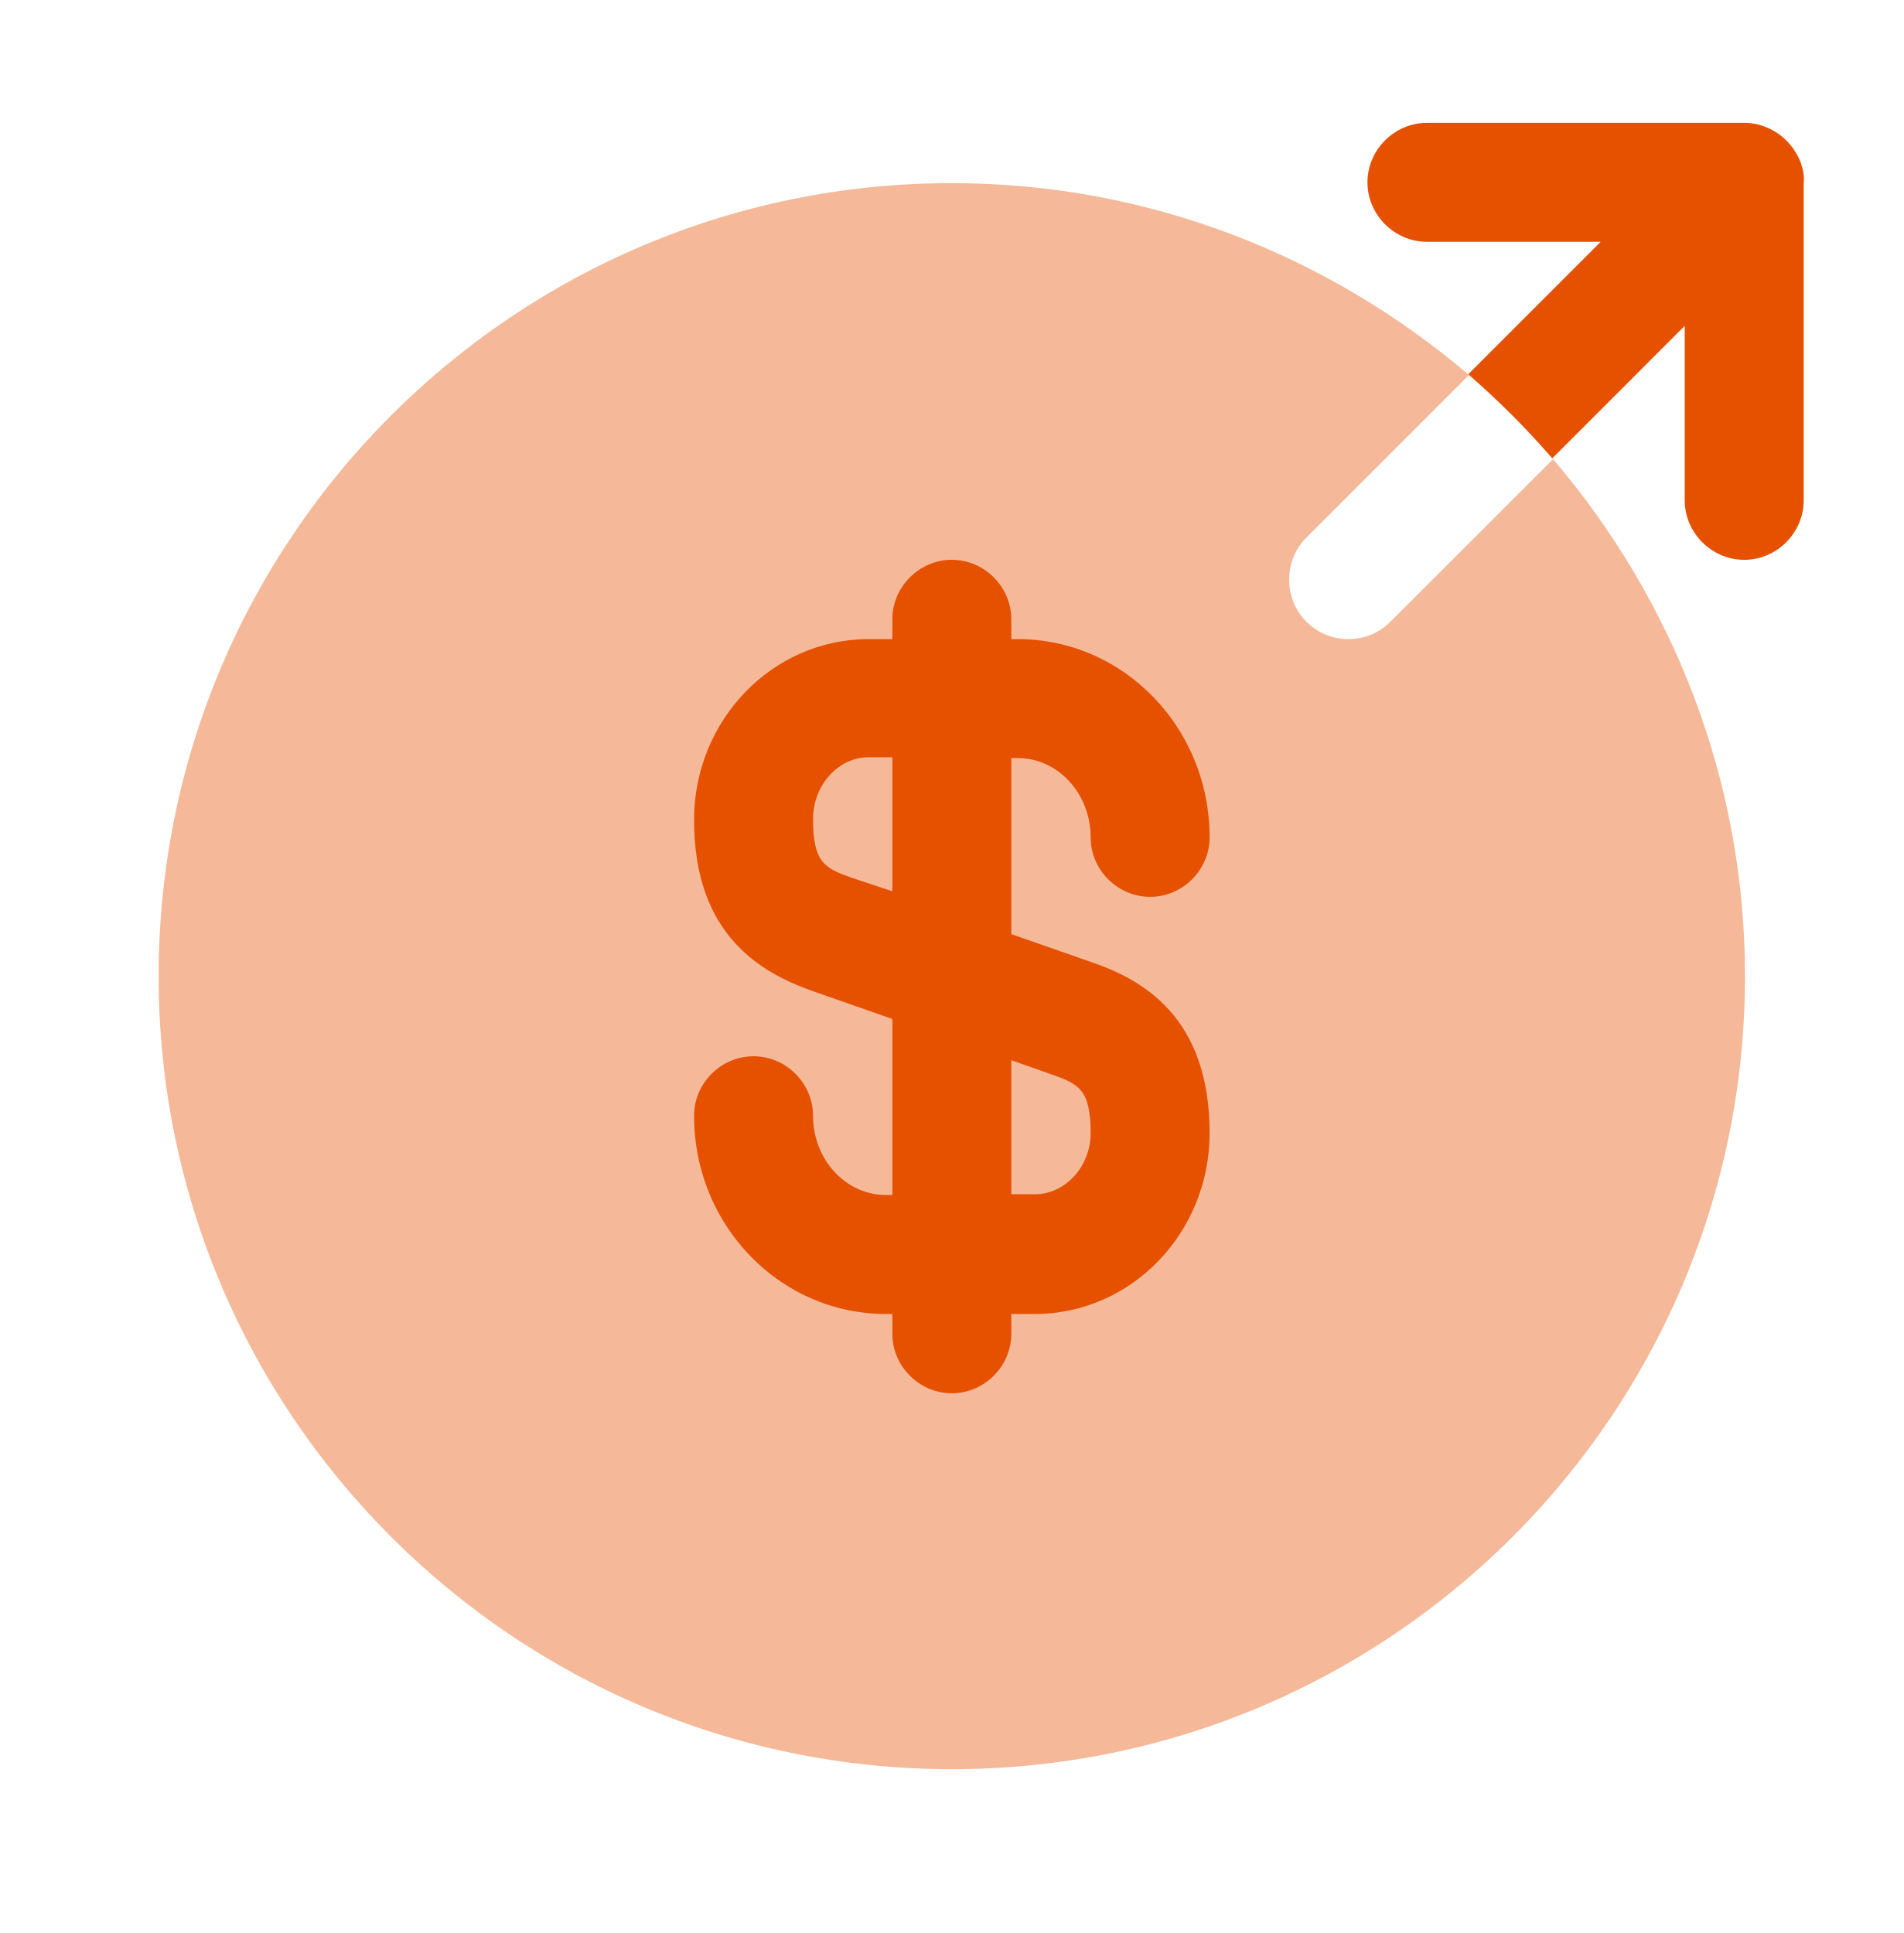
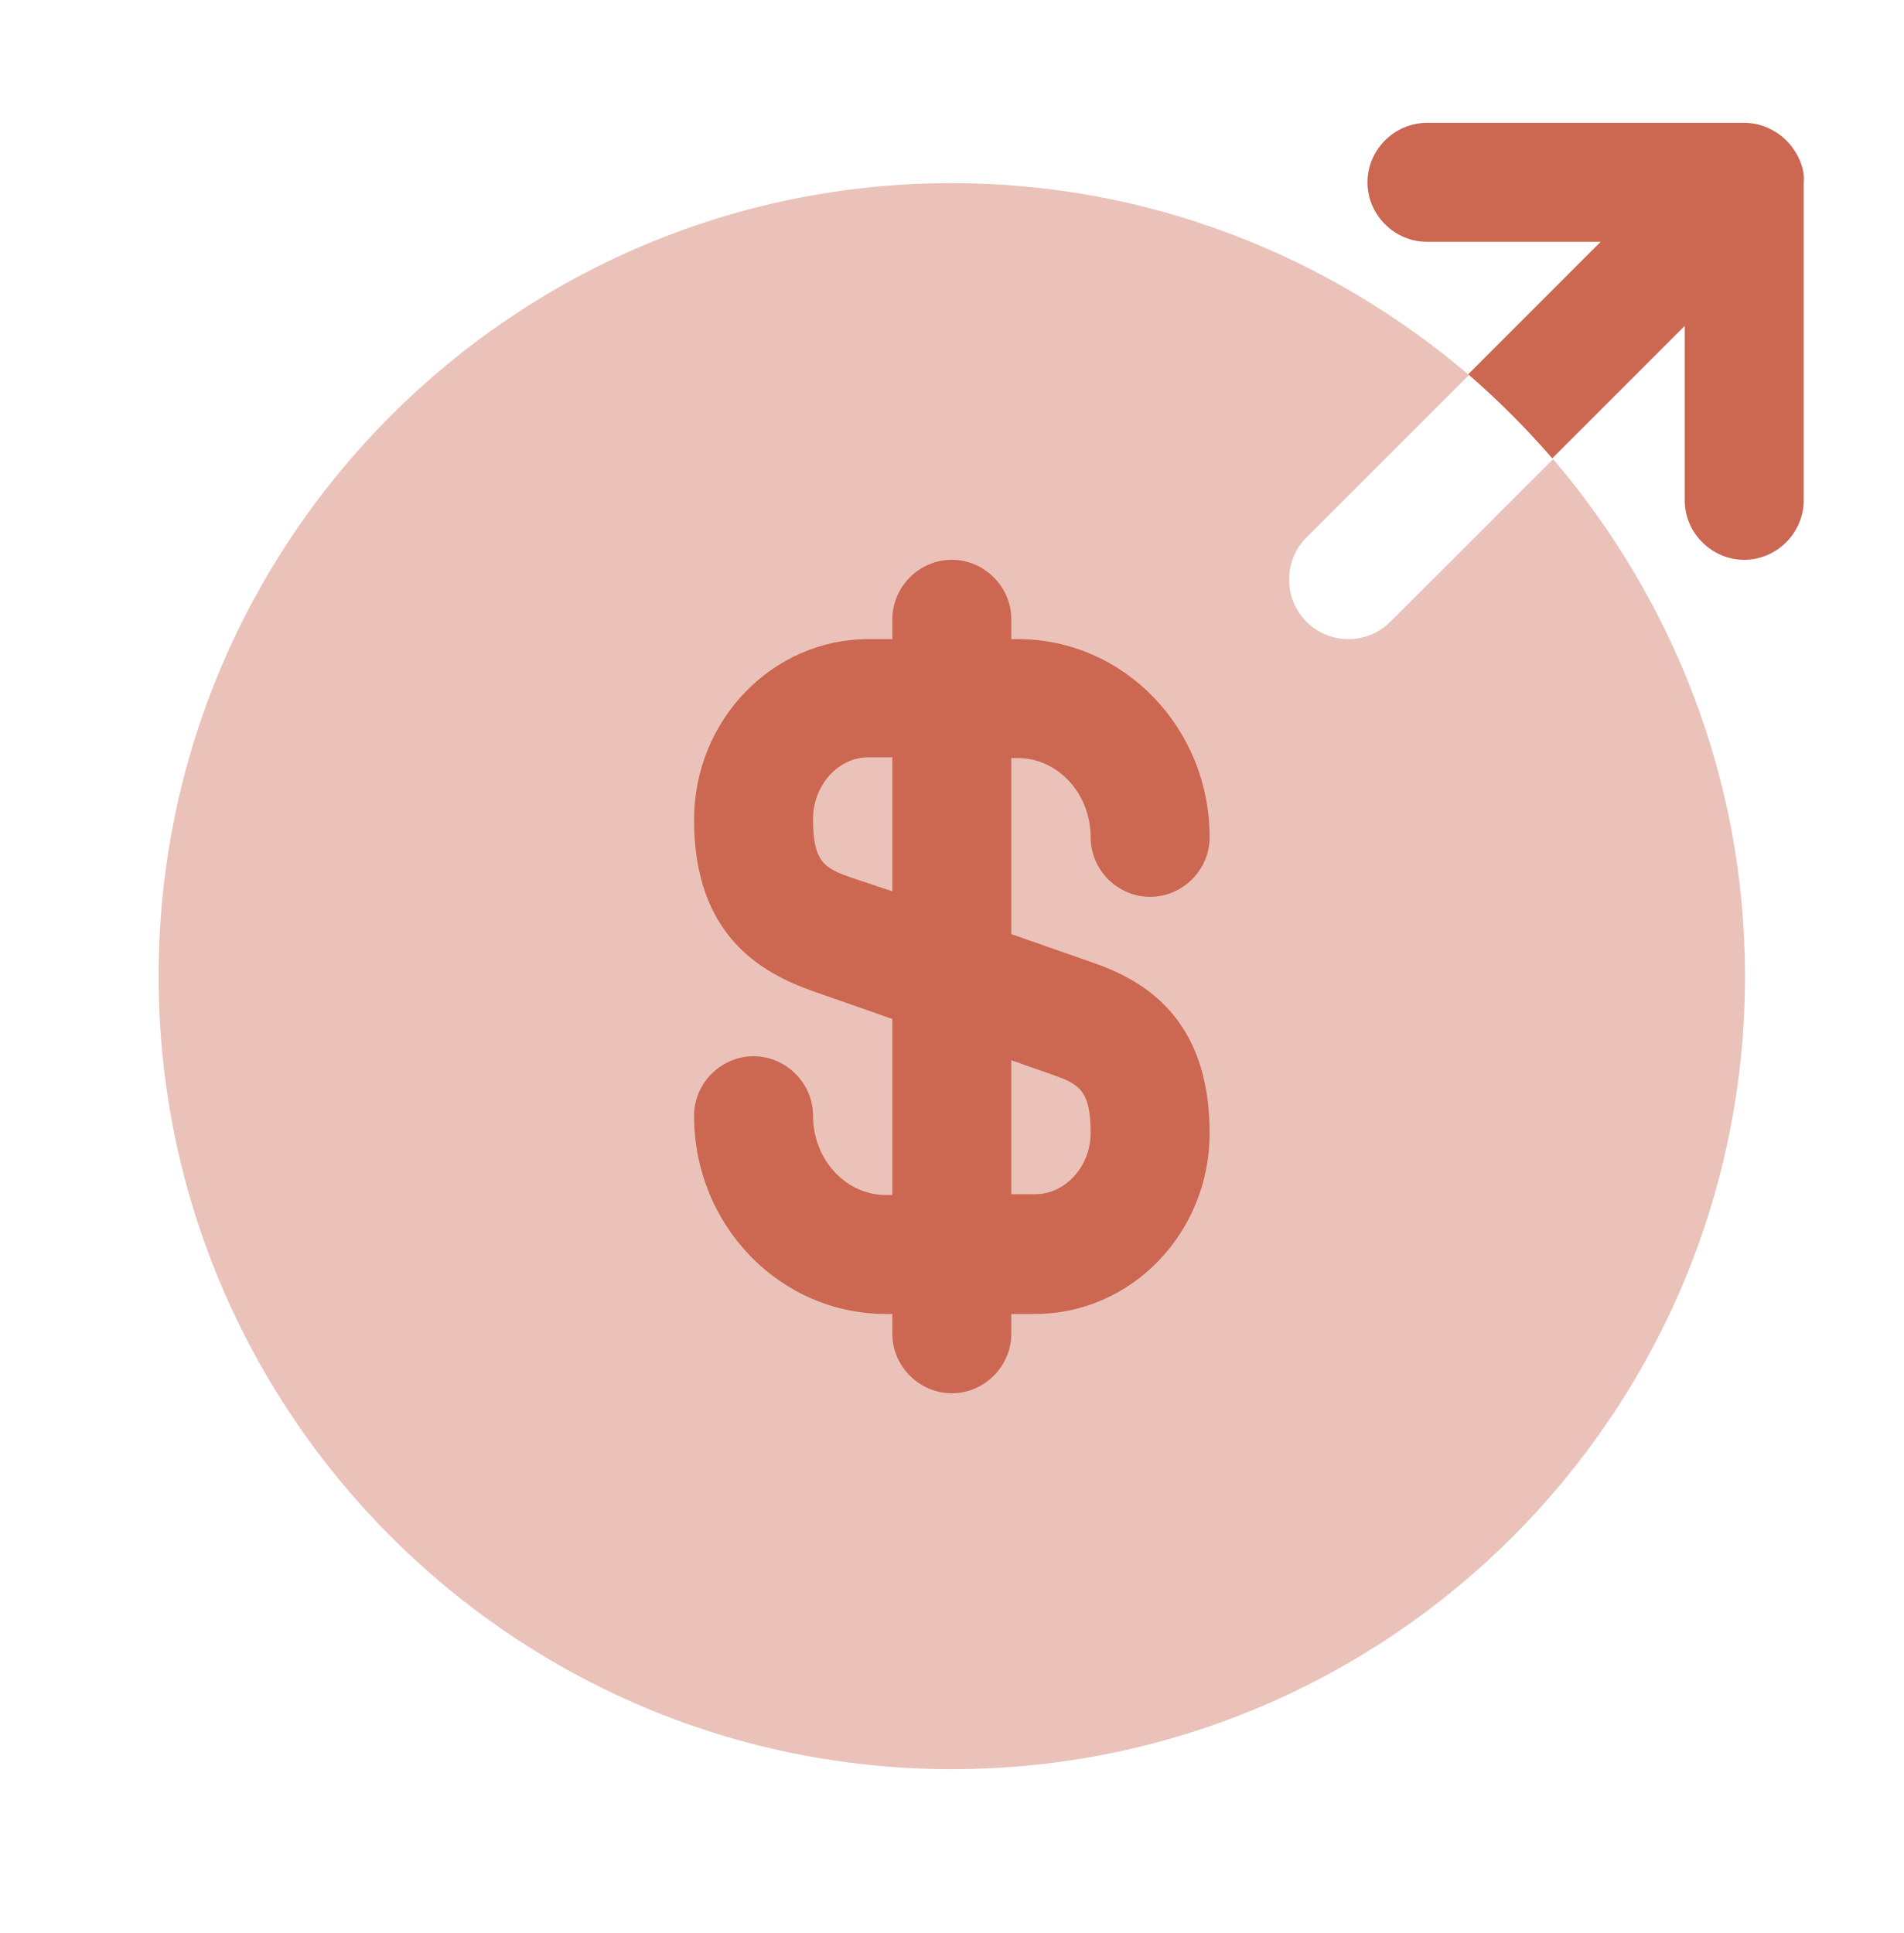
<svg xmlns="http://www.w3.org/2000/svg" width="64" height="65" viewBox="0 0 64 65" fill="none">
  <g id="money-send 1">
-     <path id="Vector" opacity="0.4" d="M45.334 21.491C44.827 21.491 44.32 21.304 43.92 20.904C43.147 20.131 43.147 18.851 43.92 18.078L49.387 12.611C44.694 8.611 38.64 6.158 32 6.158C17.28 6.158 5.333 18.104 5.333 32.824C5.333 47.544 17.28 59.491 32 59.491C46.72 59.491 58.667 47.544 58.667 32.824C58.667 26.184 56.214 20.131 52.214 15.438L46.747 20.904C46.347 21.304 45.84 21.491 45.334 21.491Z" fill="#E65100" />
-     <path id="Vector_2" d="M36.667 32.344L34 31.411V25.491H34.214C35.574 25.491 36.667 26.691 36.667 28.158C36.667 29.251 37.574 30.158 38.667 30.158C39.76 30.158 40.667 29.251 40.667 28.158C40.667 24.478 37.787 21.491 34.214 21.491H34V20.824C34 19.731 33.093 18.824 32 18.824C30.907 18.824 30 19.731 30 20.824V21.491H29.2C25.974 21.491 23.334 24.211 23.334 27.571C23.334 31.464 25.6 32.718 27.334 33.331L30 34.264V40.184H29.787C28.427 40.184 27.334 38.984 27.334 37.518C27.334 36.424 26.427 35.518 25.334 35.518C24.24 35.518 23.334 36.424 23.334 37.518C23.334 41.198 26.213 44.184 29.787 44.184H30V44.851C30 45.944 30.907 46.851 32 46.851C33.093 46.851 34 45.944 34 44.851V44.184H34.8C38.027 44.184 40.667 41.464 40.667 38.104C40.667 34.184 38.4 32.931 36.667 32.344ZM28.64 29.518C27.733 29.198 27.334 29.011 27.334 27.544C27.334 26.398 28.187 25.464 29.2 25.464H30V29.971L28.64 29.518ZM34.8 40.158H34V35.651L35.36 36.131C36.267 36.451 36.667 36.638 36.667 38.104C36.667 39.224 35.813 40.158 34.8 40.158Z" fill="#E65100" />
-     <path id="Vector_3" d="M60.507 5.385C60.294 4.905 59.92 4.505 59.414 4.292C59.174 4.185 58.907 4.131 58.64 4.131H47.974C46.88 4.131 45.974 5.038 45.974 6.131C45.974 7.225 46.88 8.131 47.974 8.131H53.814L49.361 12.585C50.374 13.465 51.307 14.398 52.187 15.412L56.64 10.958V16.825C56.64 17.918 57.547 18.825 58.64 18.825C59.734 18.825 60.64 17.918 60.64 16.825V6.158C60.667 5.891 60.614 5.652 60.507 5.385Z" fill="#E65100" />
+     <path id="Vector" opacity="0.4" d="M45.334 21.491C44.827 21.491 44.32 21.304 43.92 20.904C43.147 20.131 43.147 18.851 43.92 18.078L49.387 12.611C44.694 8.611 38.64 6.158 32 6.158C17.28 6.158 5.333 18.104 5.333 32.824C5.333 47.544 17.28 59.491 32 59.491C46.72 59.491 58.667 47.544 58.667 32.824C58.667 26.184 56.214 20.131 52.214 15.438L46.747 20.904C46.347 21.304 45.84 21.491 45.334 21.491Z" fill="#cc6751" />
+     <path id="Vector_2" d="M36.667 32.344L34 31.411V25.491H34.214C35.574 25.491 36.667 26.691 36.667 28.158C36.667 29.251 37.574 30.158 38.667 30.158C39.76 30.158 40.667 29.251 40.667 28.158C40.667 24.478 37.787 21.491 34.214 21.491H34V20.824C34 19.731 33.093 18.824 32 18.824C30.907 18.824 30 19.731 30 20.824V21.491H29.2C25.974 21.491 23.334 24.211 23.334 27.571C23.334 31.464 25.6 32.718 27.334 33.331L30 34.264V40.184H29.787C28.427 40.184 27.334 38.984 27.334 37.518C27.334 36.424 26.427 35.518 25.334 35.518C24.24 35.518 23.334 36.424 23.334 37.518C23.334 41.198 26.213 44.184 29.787 44.184H30V44.851C30 45.944 30.907 46.851 32 46.851C33.093 46.851 34 45.944 34 44.851V44.184H34.8C38.027 44.184 40.667 41.464 40.667 38.104C40.667 34.184 38.4 32.931 36.667 32.344ZM28.64 29.518C27.733 29.198 27.334 29.011 27.334 27.544C27.334 26.398 28.187 25.464 29.2 25.464H30V29.971L28.64 29.518ZM34.8 40.158H34V35.651L35.36 36.131C36.267 36.451 36.667 36.638 36.667 38.104C36.667 39.224 35.813 40.158 34.8 40.158Z" fill="#cc6751" />
+     <path id="Vector_3" d="M60.507 5.385C60.294 4.905 59.92 4.505 59.414 4.292C59.174 4.185 58.907 4.131 58.64 4.131H47.974C46.88 4.131 45.974 5.038 45.974 6.131C45.974 7.225 46.88 8.131 47.974 8.131H53.814L49.361 12.585C50.374 13.465 51.307 14.398 52.187 15.412L56.64 10.958V16.825C56.64 17.918 57.547 18.825 58.64 18.825C59.734 18.825 60.64 17.918 60.64 16.825V6.158C60.667 5.891 60.614 5.652 60.507 5.385Z" fill="#cc6751" />
  </g>
</svg>
